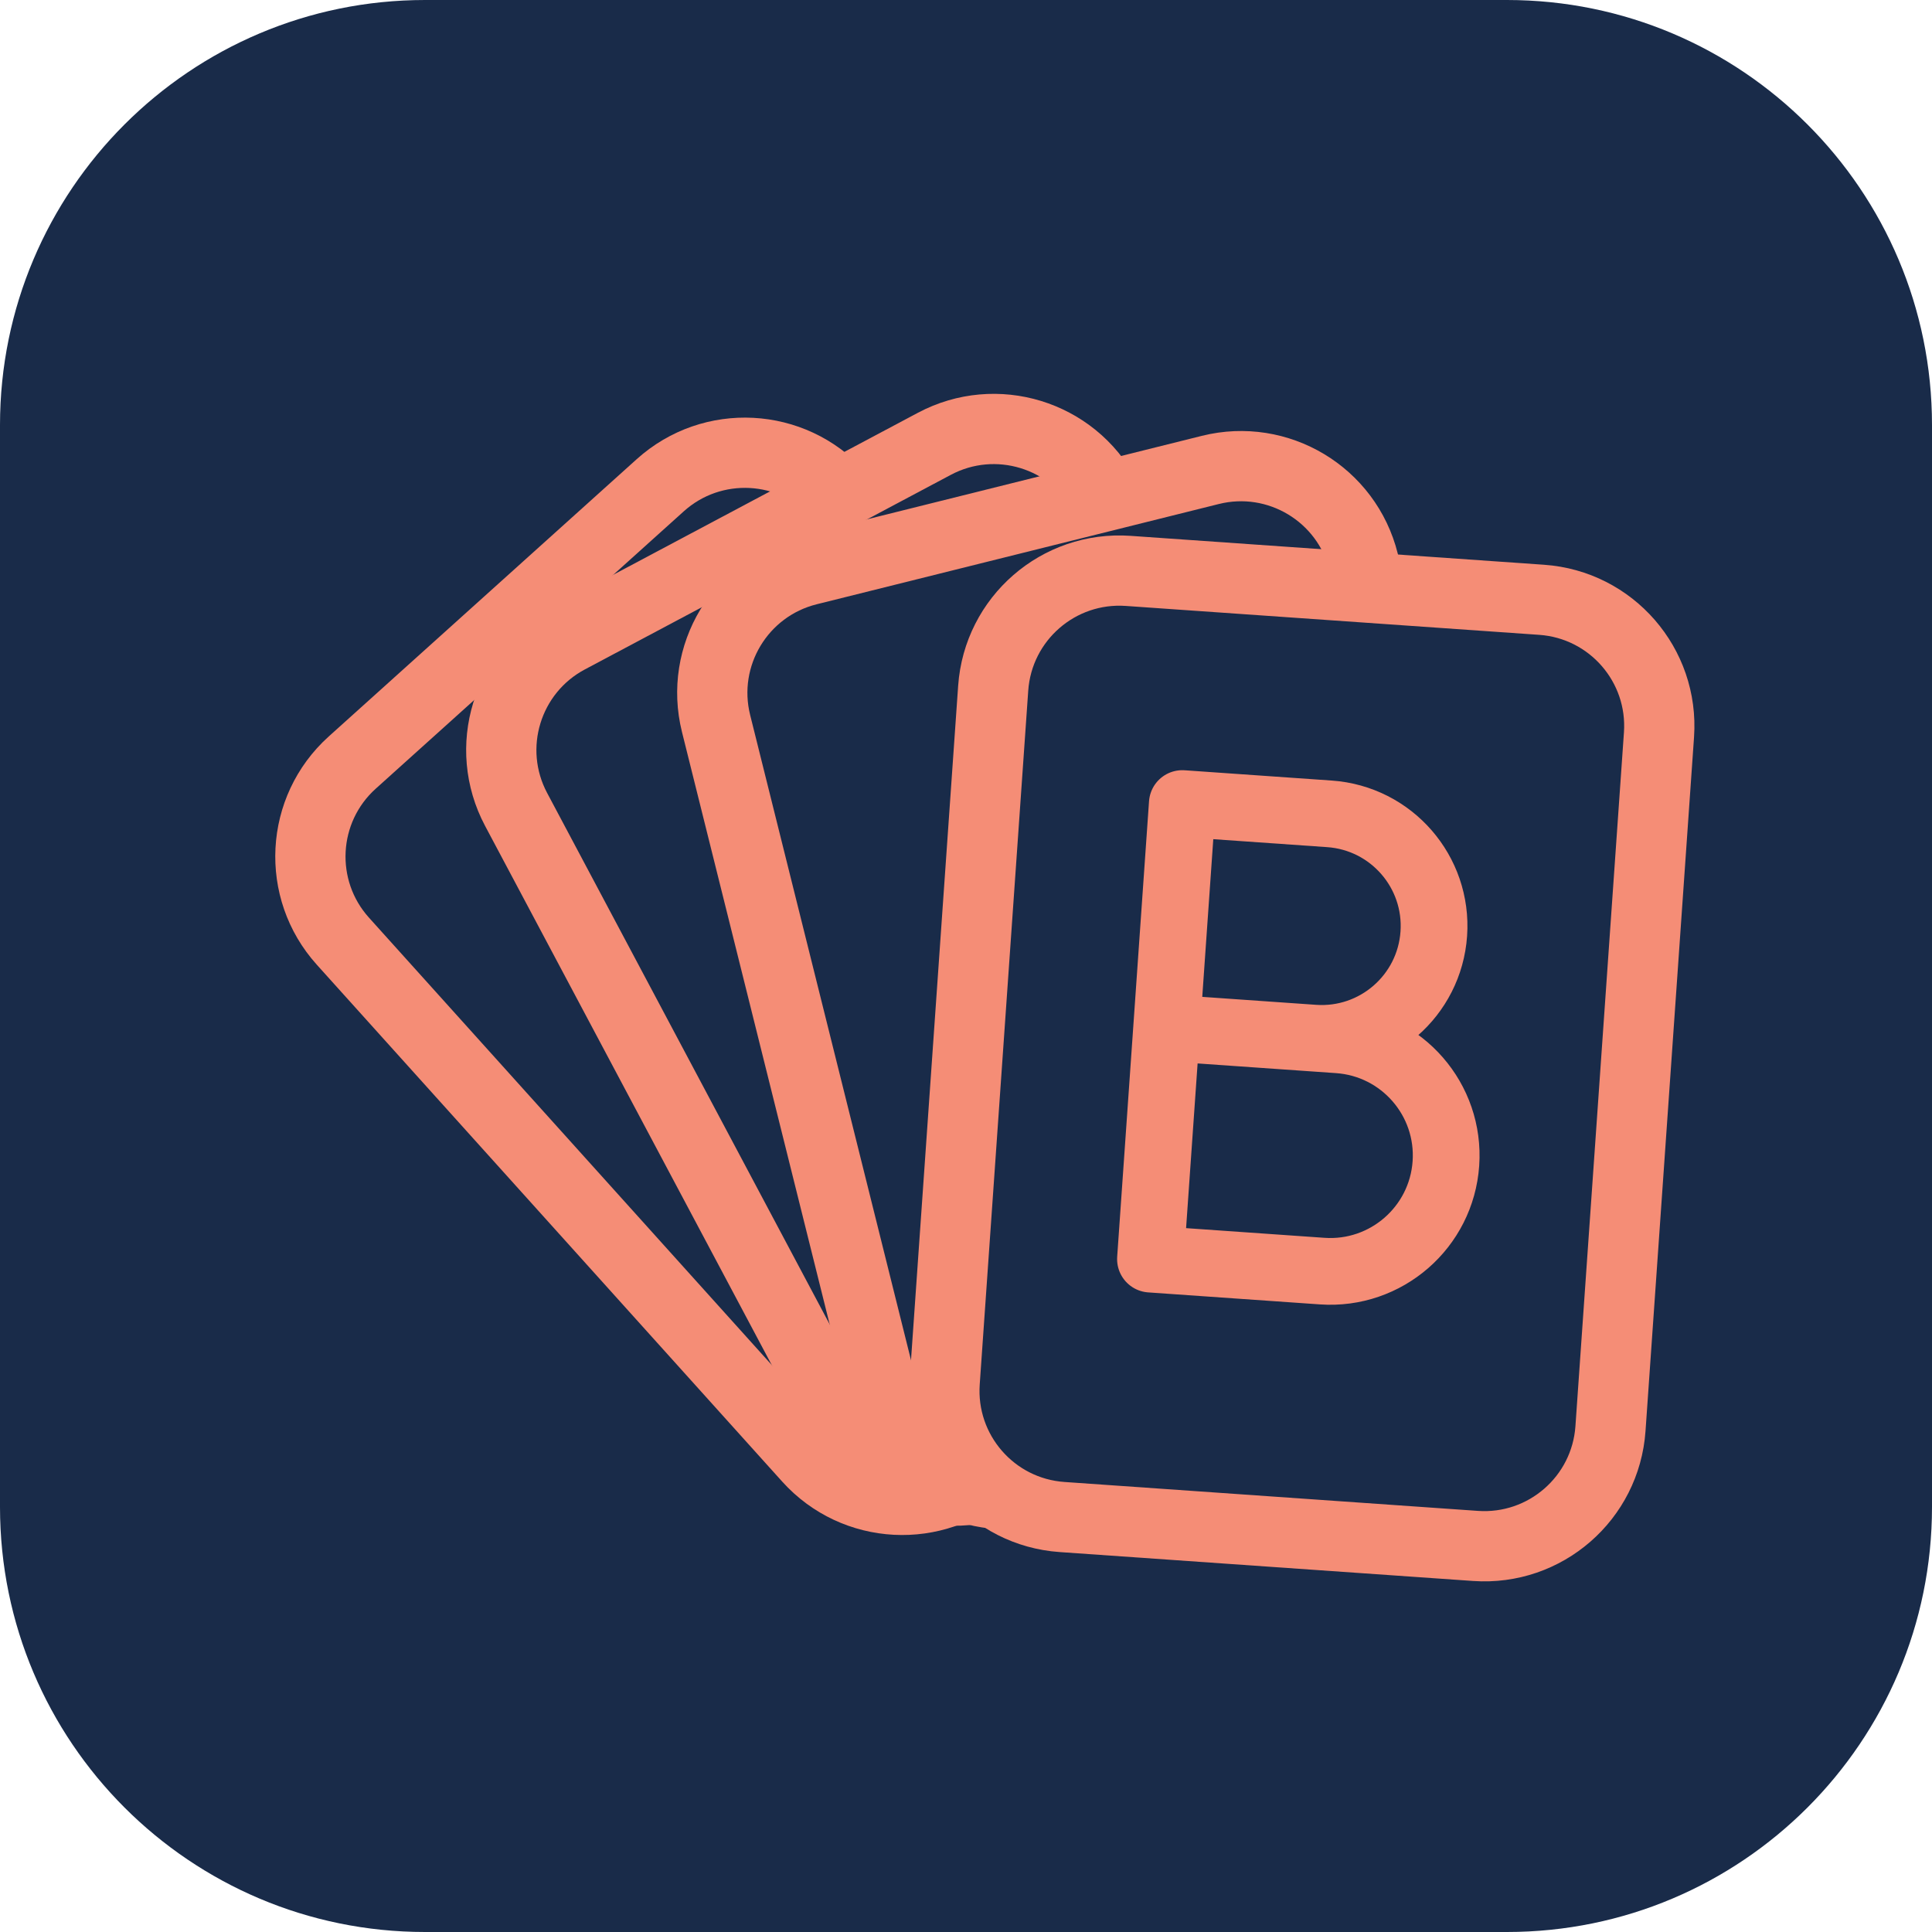
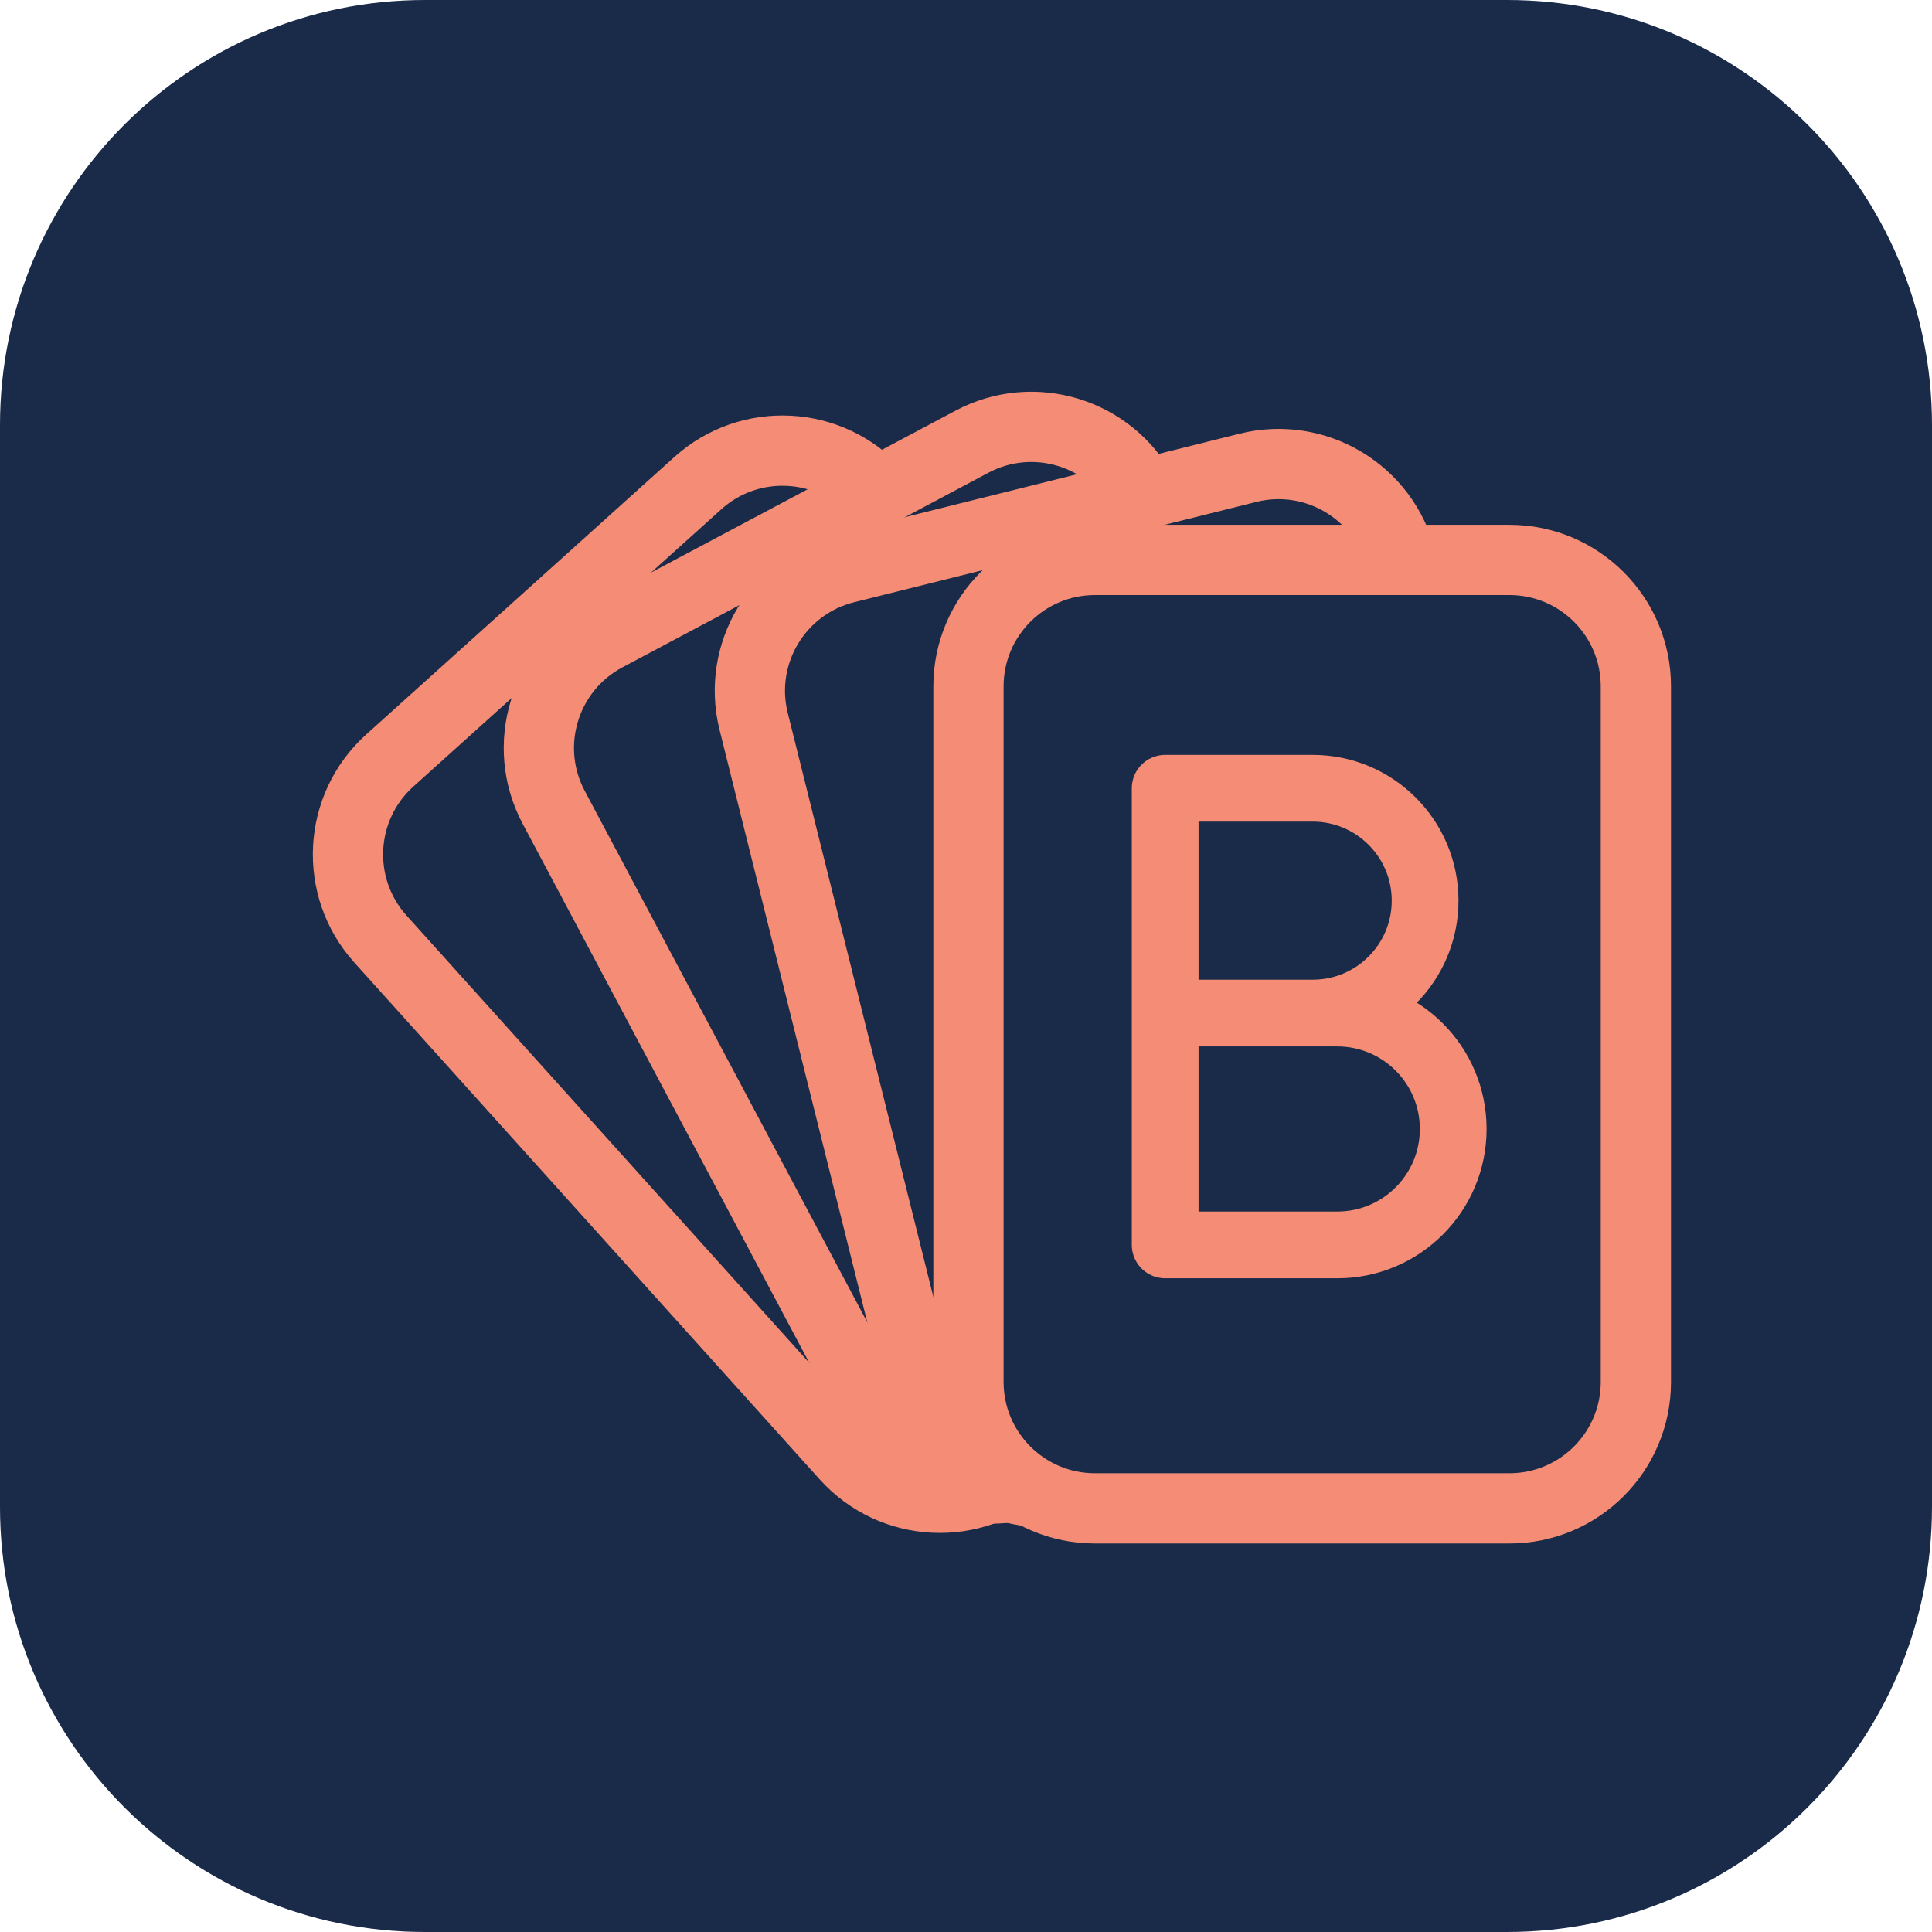
- <svg xmlns="http://www.w3.org/2000/svg" viewBox="-9.5 -7 55 55">
-   <rect x="-9.5" y="-7" width="55" height="55" rx="12.1" fill="#192B49" />
+ <svg xmlns="http://www.w3.org/2000/svg" viewBox="-10.57 -6.94 55 55">
+   <rect x="-10.57" y="-6.94" width="55" height="55" rx="12.1" fill="#192B49" />
  <g fill="#192B49" stroke="#F58D76" stroke-width="2" stroke-linejoin="round">
    <rect x="17" y="9" width="19" height="27" rx="3.6" transform="rotate(-42 18 38)" />
    <rect x="17" y="9" width="19" height="27" rx="3.6" transform="rotate(-28 18 38)" />
    <rect x="17" y="9" width="19" height="27" rx="3.6" transform="rotate(-14 18 38)" />
-     <g transform="rotate(4 18 38)">
+     <g>
      <rect x="17" y="9" width="19" height="27" rx="3.6" />
      <path fill="none" stroke-width="1.9" stroke-linecap="round" d="M22.6 15.5v13h4.9a3.3 3.3 0 0 0 0-6.6h-4.9h4.2a3.2 3.2 0 0 0 0-6.4z" />
    </g>
  </g>
</svg>
